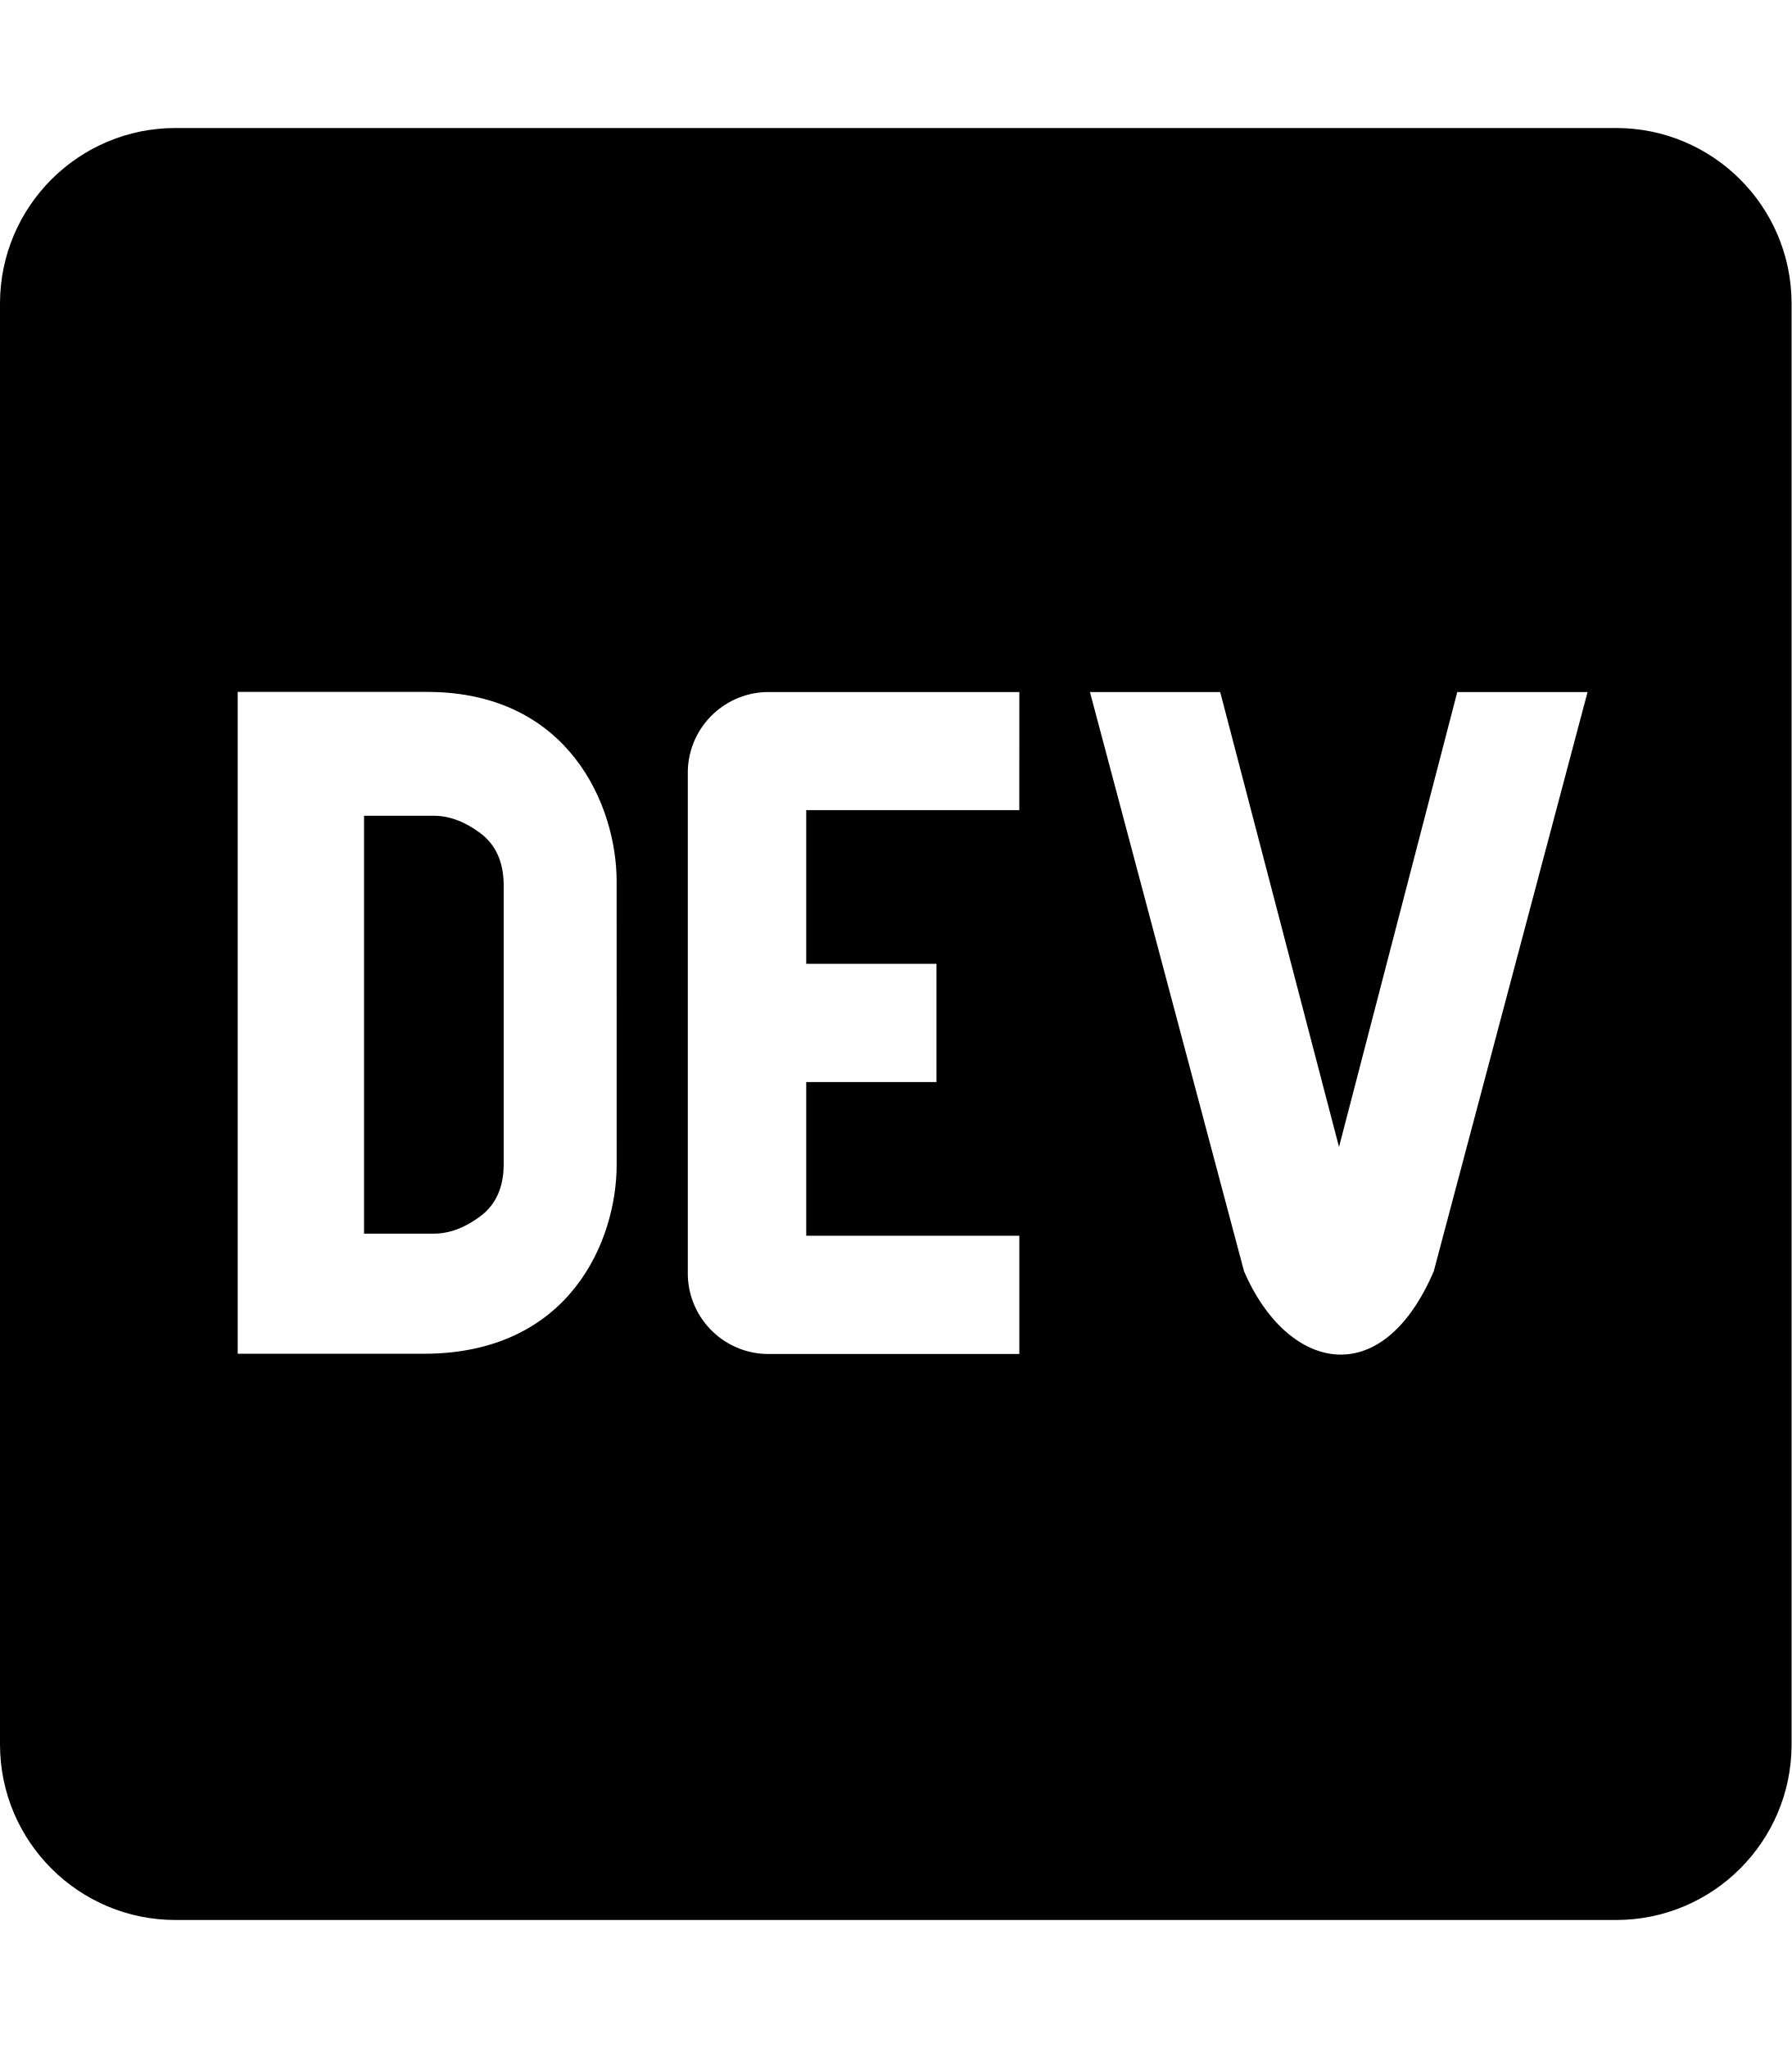
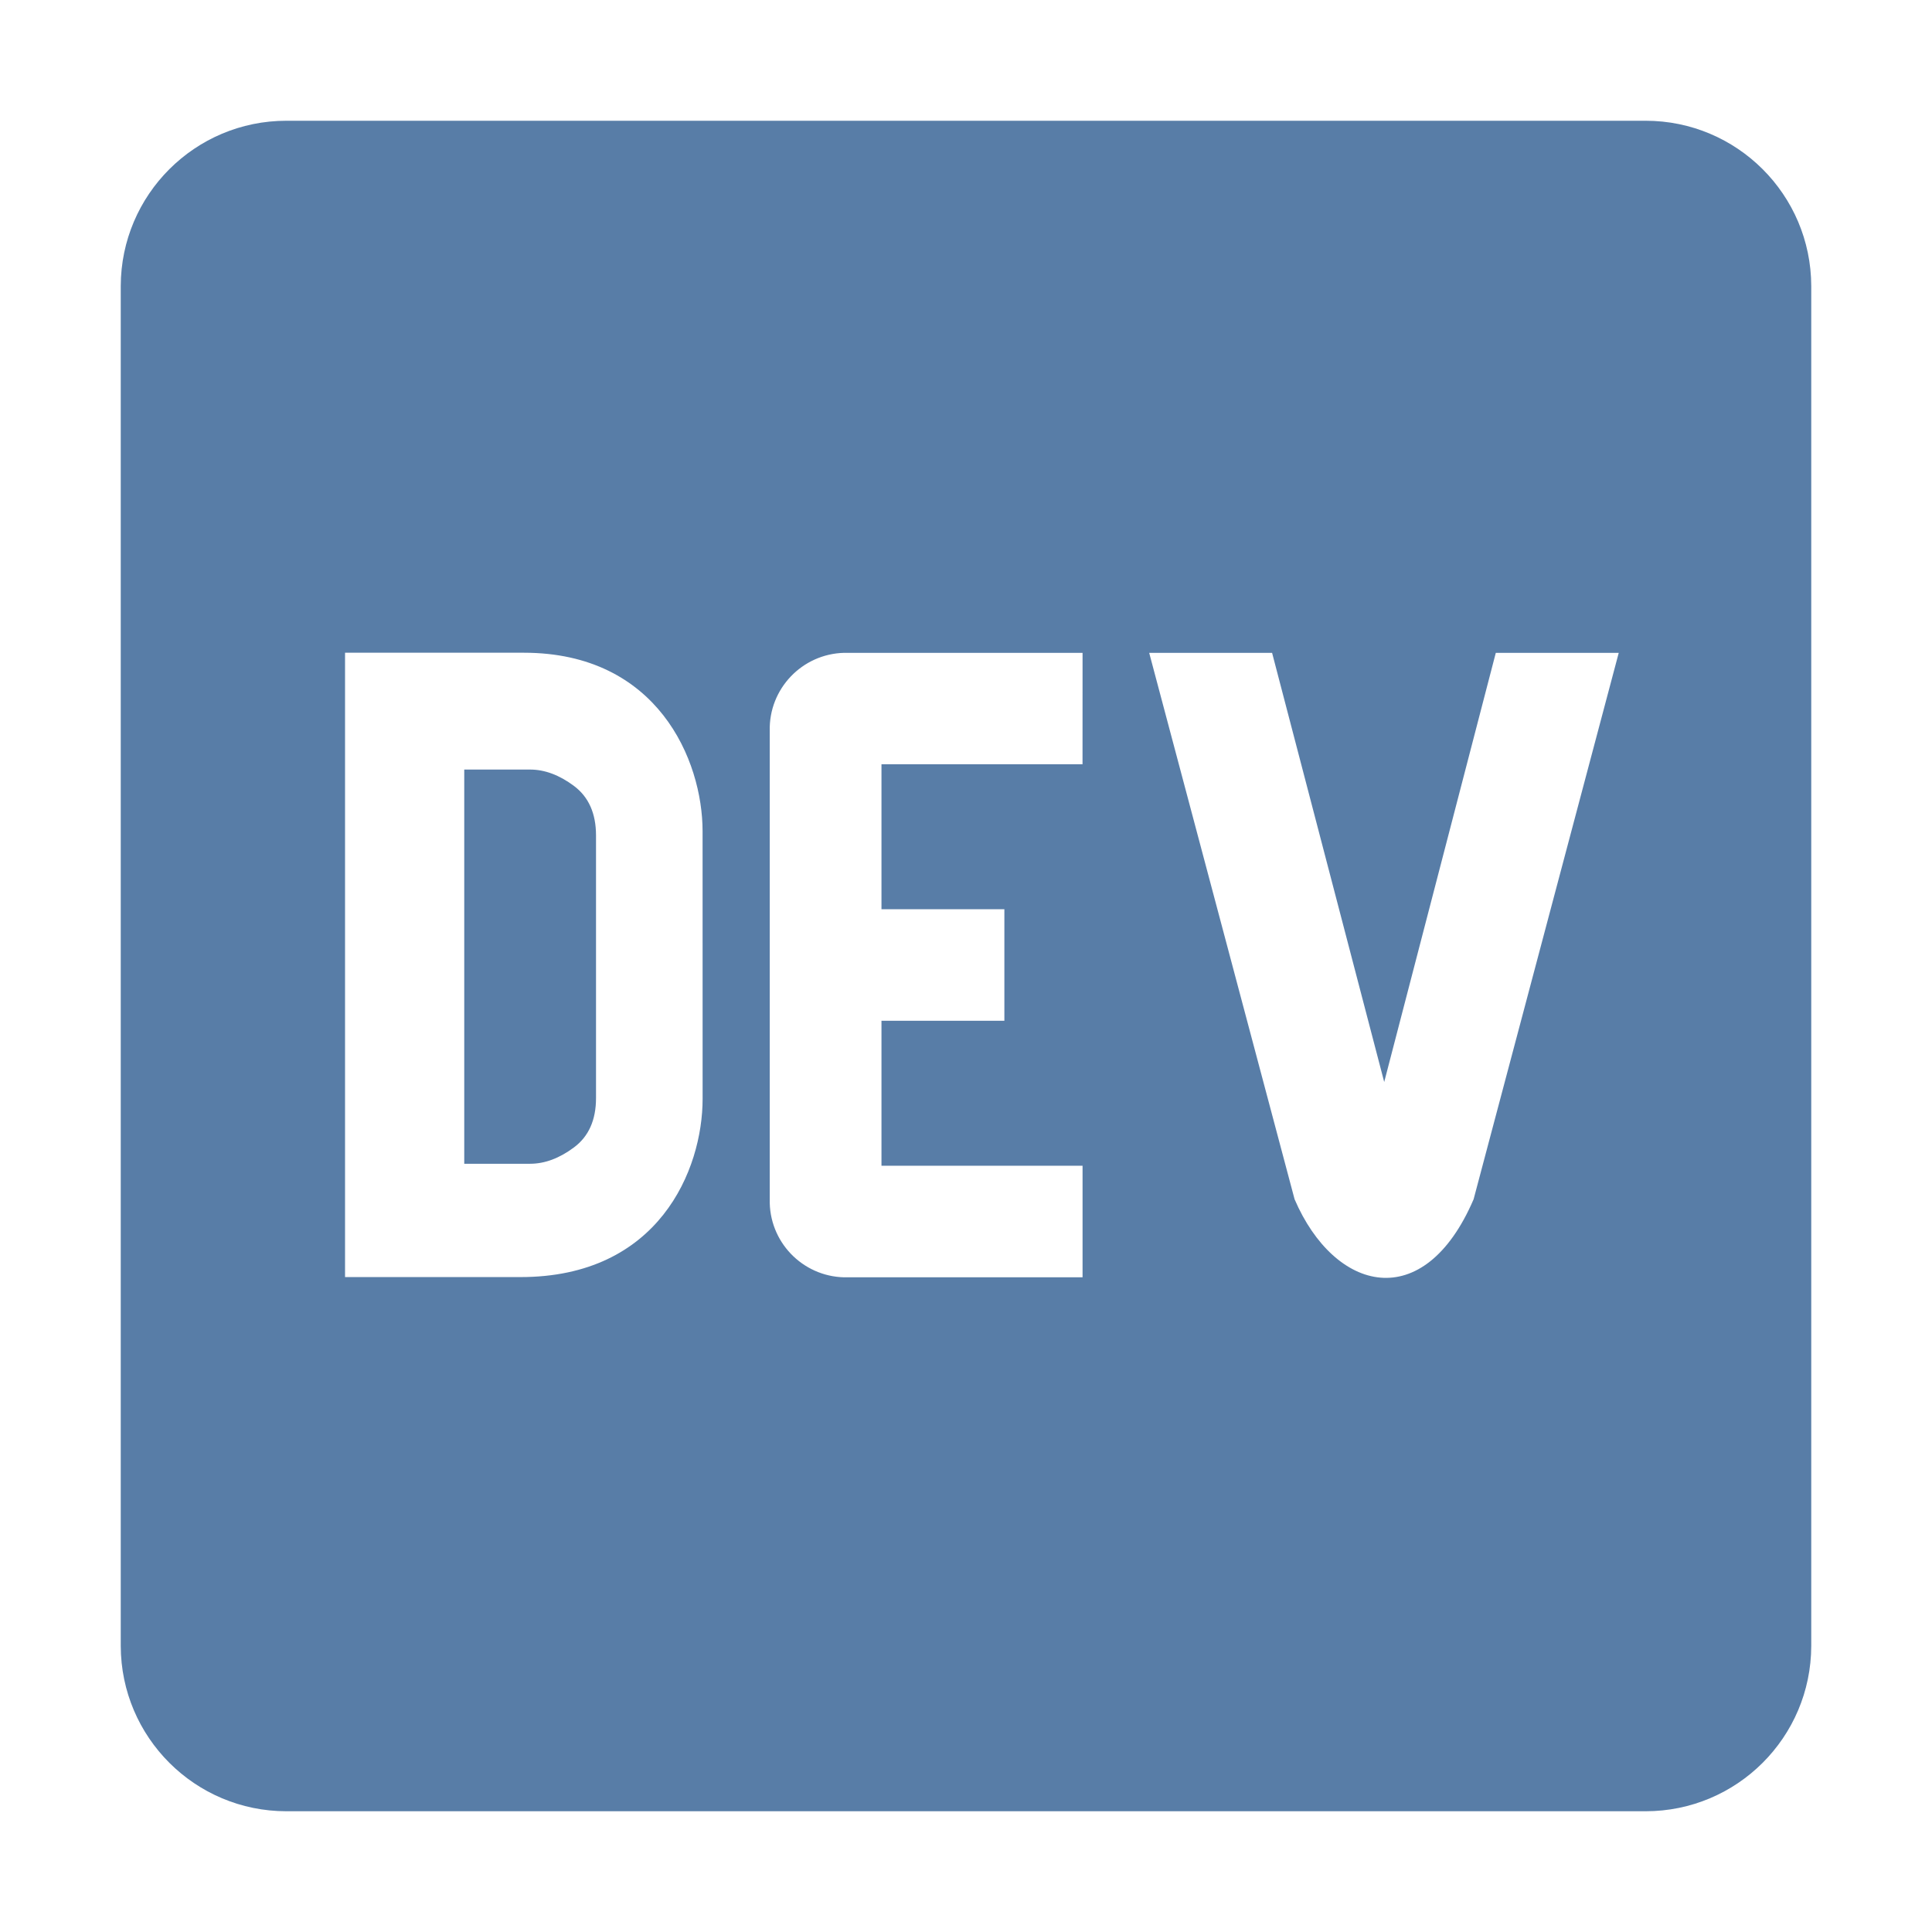
- <svg xmlns="http://www.w3.org/2000/svg" aria-hidden="true" focusable="false" data-prefix="fab" data-icon="dev" class="svg-inline--fa fa-dev fa-w-14" role="img" viewBox="0 0 448 512">
-   <path fill="currentColor" d="M120.12 208.29c-3.88-2.9-7.77-4.35-11.65-4.35H91.03v104.47h17.45c3.88 0 7.77-1.45 11.65-4.35 3.88-2.9 5.82-7.25 5.82-13.06v-69.65c-.01-5.8-1.96-10.16-5.83-13.06zM404.1 32H43.9C19.7 32 .06 51.59 0 75.8v360.4C.06 460.41 19.7 480 43.9 480h360.2c24.21 0 43.84-19.59 43.9-43.8V75.8c-.06-24.21-19.7-43.8-43.9-43.8zM154.2 291.19c0 18.81-11.61 47.31-48.36 47.25h-46.4V172.98h47.38c35.44 0 47.36 28.46 47.37 47.28l.01 70.93zm100.68-88.66H201.6v38.42h32.57v29.57H201.6v38.41h53.29v29.57h-62.18c-11.16.29-20.44-8.53-20.72-19.69V193.7c-.27-11.15 8.56-20.41 19.71-20.69h63.19l-.01 29.52zm103.64 115.29c-13.2 30.75-36.85 24.63-47.44 0l-38.53-144.8h32.57l29.71 113.72 29.57-113.72h32.58l-38.46 144.8z" />
+ <svg xmlns="http://www.w3.org/2000/svg" id="SvgjsSvg1016" width="288" height="288" version="1.1">
+   <defs id="SvgjsDefs1017" />
+   <g id="SvgjsG1018">
+     <svg aria-hidden="true" class="svg-inline--fa fa-dev fa-w-14" data-icon="dev" data-prefix="fab" viewBox="0 0 448 512" width="288" height="288">
+       <path fill="#587da7" d="M120.12 208.29c-3.88-2.9-7.77-4.35-11.65-4.35H91.03v104.47h17.45c3.88 0 7.77-1.45 11.65-4.35 3.88-2.9 5.82-7.25 5.82-13.06v-69.65c-.01-5.8-1.96-10.16-5.83-13.06zM404.1 32H43.9C19.7 32 .06 51.59 0 75.8v360.4C.06 460.41 19.7 480 43.9 480h360.2c24.21 0 43.84-19.59 43.9-43.8V75.8c-.06-24.21-19.7-43.8-43.9-43.8zM154.2 291.19c0 18.81-11.61 47.31-48.36 47.25h-46.4V172.98h47.38c35.44 0 47.36 28.46 47.37 47.28l.01 70.93zm100.68-88.66H201.6v38.42h32.57v29.57H201.6v38.41h53.29v29.57h-62.18c-11.16.29-20.44-8.53-20.72-19.69V193.7c-.27-11.15 8.56-20.41 19.71-20.69h63.19l-.01 29.52zm103.64 115.29c-13.2 30.75-36.85 24.63-47.44 0l-38.53-144.8h32.57l29.71 113.72 29.57-113.72h32.58l-38.46 144.8z" class="colorcurrentColor svgShape" />
+     </svg>
+   </g>
</svg>
